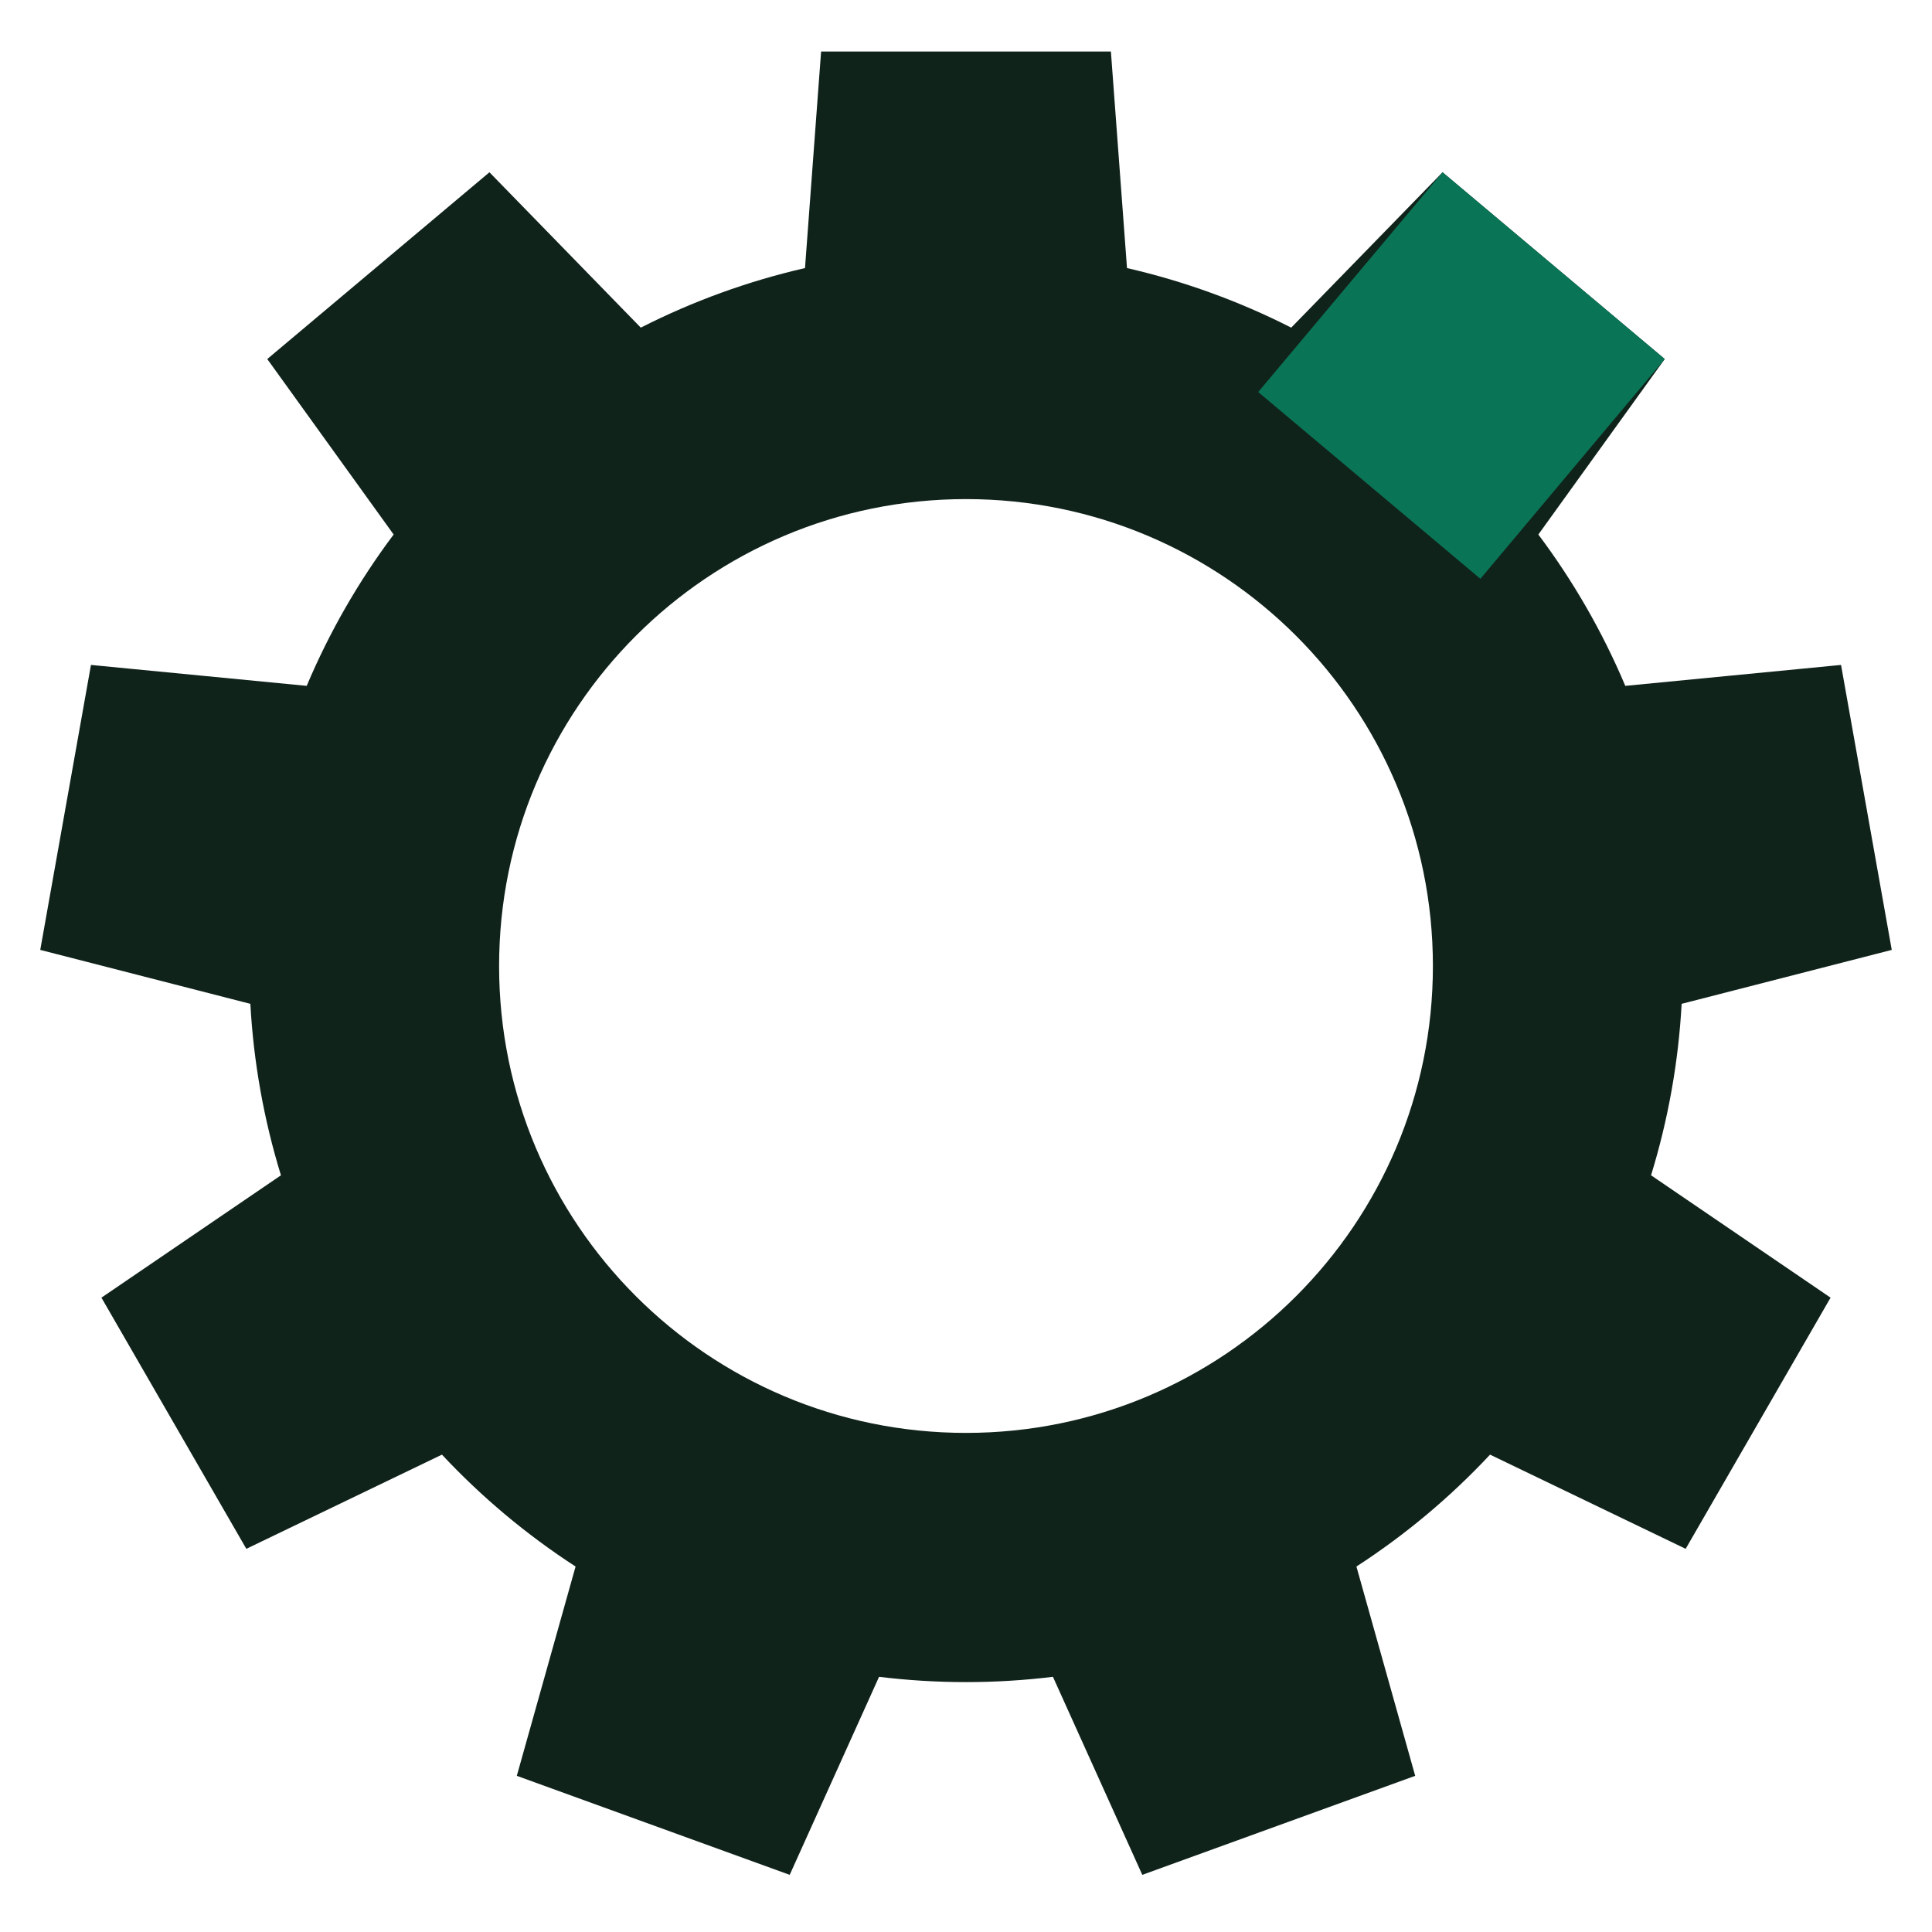
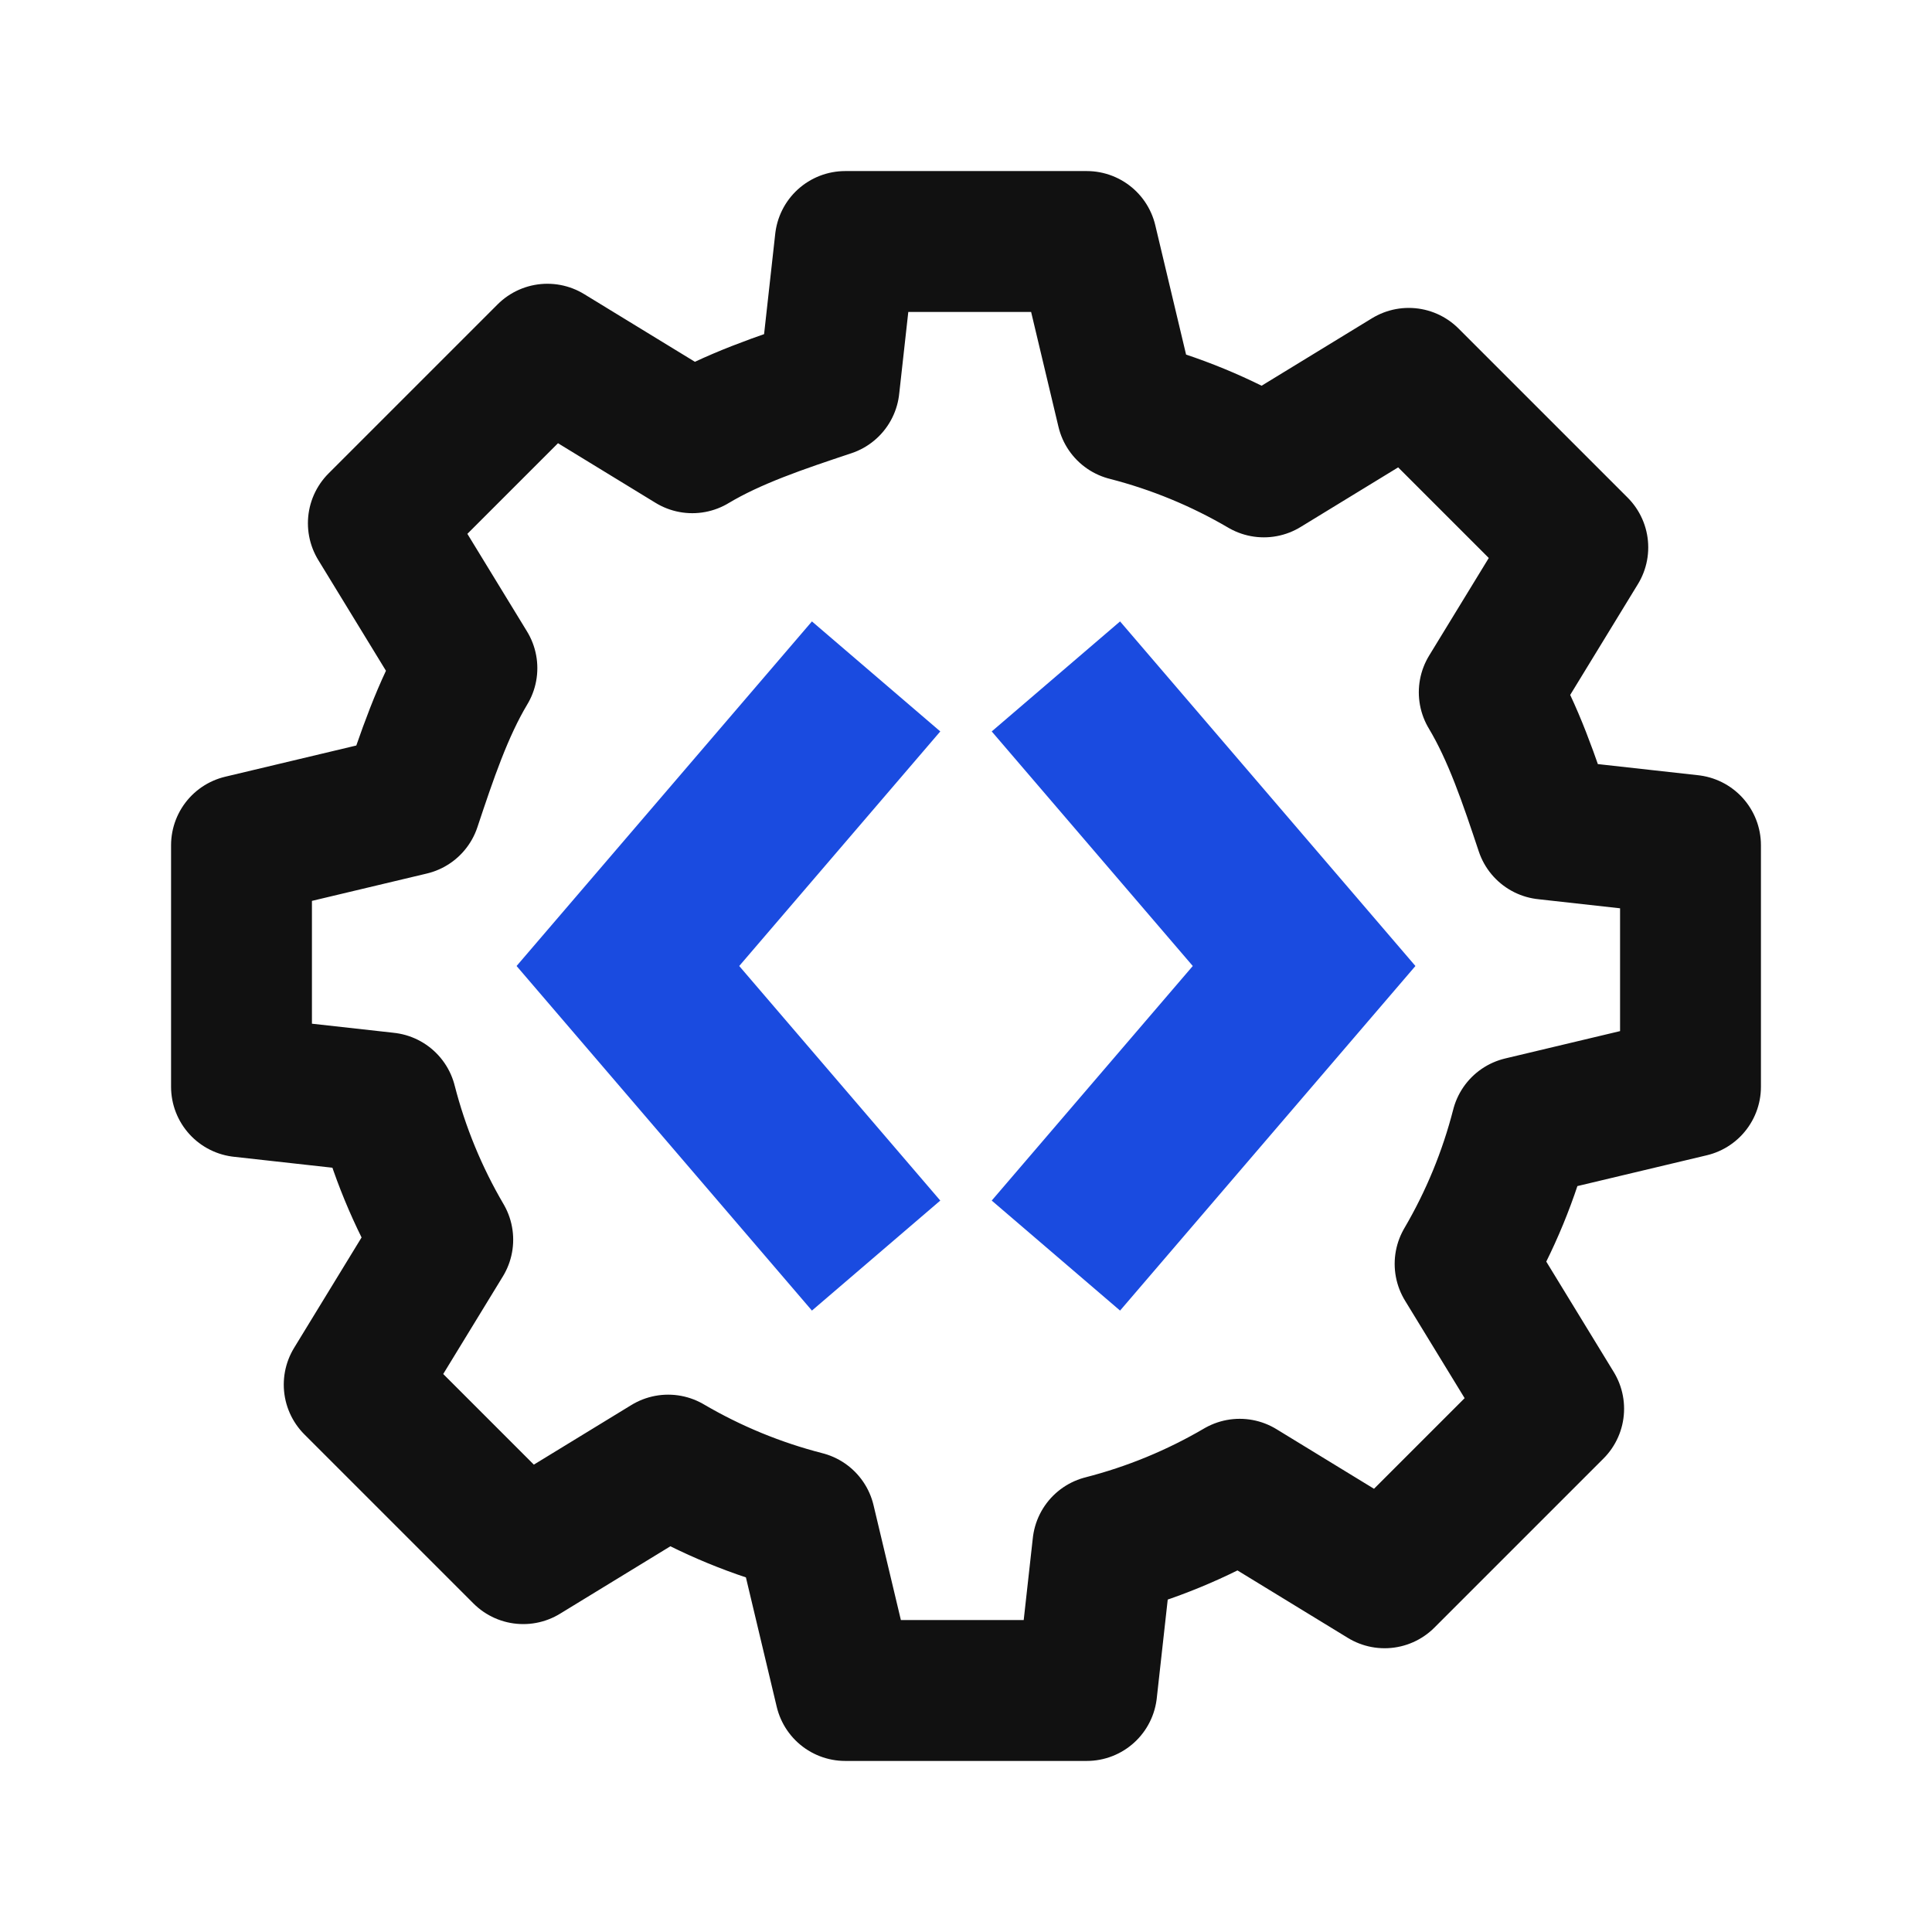
- <svg xmlns="http://www.w3.org/2000/svg" viewBox="0 0 24 24">
+ <svg xmlns="http://www.w3.org/2000/svg" viewBox="0 0 24 24" fill="none">
  <style>
-     .body { fill: #10231b; }
-     .lit { fill: #0a7556; }
+     .gear { stroke: #111111; }
+     .code { stroke: #1a4be0; }
    @media (prefers-color-scheme: dark) {
-       .body { fill: #e7eee8; }
-       .lit { fill: #78e2be; }
+       .gear { stroke: #e9edf3; }
+       .code { stroke: #5ab9fc; }
    }
  </style>
-   <path class="body" fill-rule="evenodd" d="M10 3.33L10.2 0.64L13.8 0.64L14 3.33A8.9 8.9 0 0 1 16.04 4.07L17.92 2.14L20.68 4.46L19.11 6.64A8.9 8.9 0 0 1 20.19 8.52L22.87 8.26L23.5 11.8L20.89 12.47A8.9 8.9 0 0 1 20.51 14.6L22.74 16.12L20.94 19.24L18.51 18.07A8.9 8.9 0 0 1 16.85 19.46L17.58 22.06L14.19 23.29L13.08 20.83A8.9 8.9 0 0 1 10.92 20.83L9.81 23.29L6.42 22.06L7.15 19.46A8.9 8.9 0 0 1 5.49 18.07L3.06 19.24L1.26 16.12L3.49 14.6A8.9 8.9 0 0 1 3.11 12.47L0.5 11.8L1.13 8.26L3.81 8.52A8.9 8.9 0 0 1 4.89 6.64L3.32 4.46L6.08 2.14L7.96 4.07A8.9 8.9 0 0 1 10 3.33ZM12 6.2A5.8 5.8 0 1 0 12 17.8A5.8 5.8 0 1 0 12 6.2Z" />
-   <path class="lit" d="M15.63 4.87L17.92 2.14L20.68 4.46L18.39 7.19Z" />
+   <path class="gear" d="M10.5 3h3l.5 2.1a6.6 6.6 0 0 1 1.7.7l1.8-1.1 2.1 2.1-1.1 1.8c.3.5.5 1.1.7 1.7L21 10.5v3l-2.1.5a6.6 6.6 0 0 1-.7 1.7l1.1 1.8-2.1 2.1-1.8-1.1a6.6 6.6 0 0 1-1.7.7L13.5 21h-3l-.5-2.1a6.6 6.6 0 0 1-1.7-.7l-1.8 1.1-2.1-2.1 1.1-1.8a6.6 6.6 0 0 1-.7-1.7L3 13.5v-3l2.1-.5c.2-.6.4-1.2.7-1.7L4.7 6.5l2.1-2.1 1.8 1.1c.5-.3 1.1-.5 1.7-.7L10.5 3Z" stroke-width="1.75" stroke-linejoin="round" />
+   <path class="code" d="M10.2 9.2 7.8 12l2.4 2.8M13.8 9.2 16.2 12l-2.4 2.8" stroke-width="2.1" stroke-linecap="square" />
</svg>
